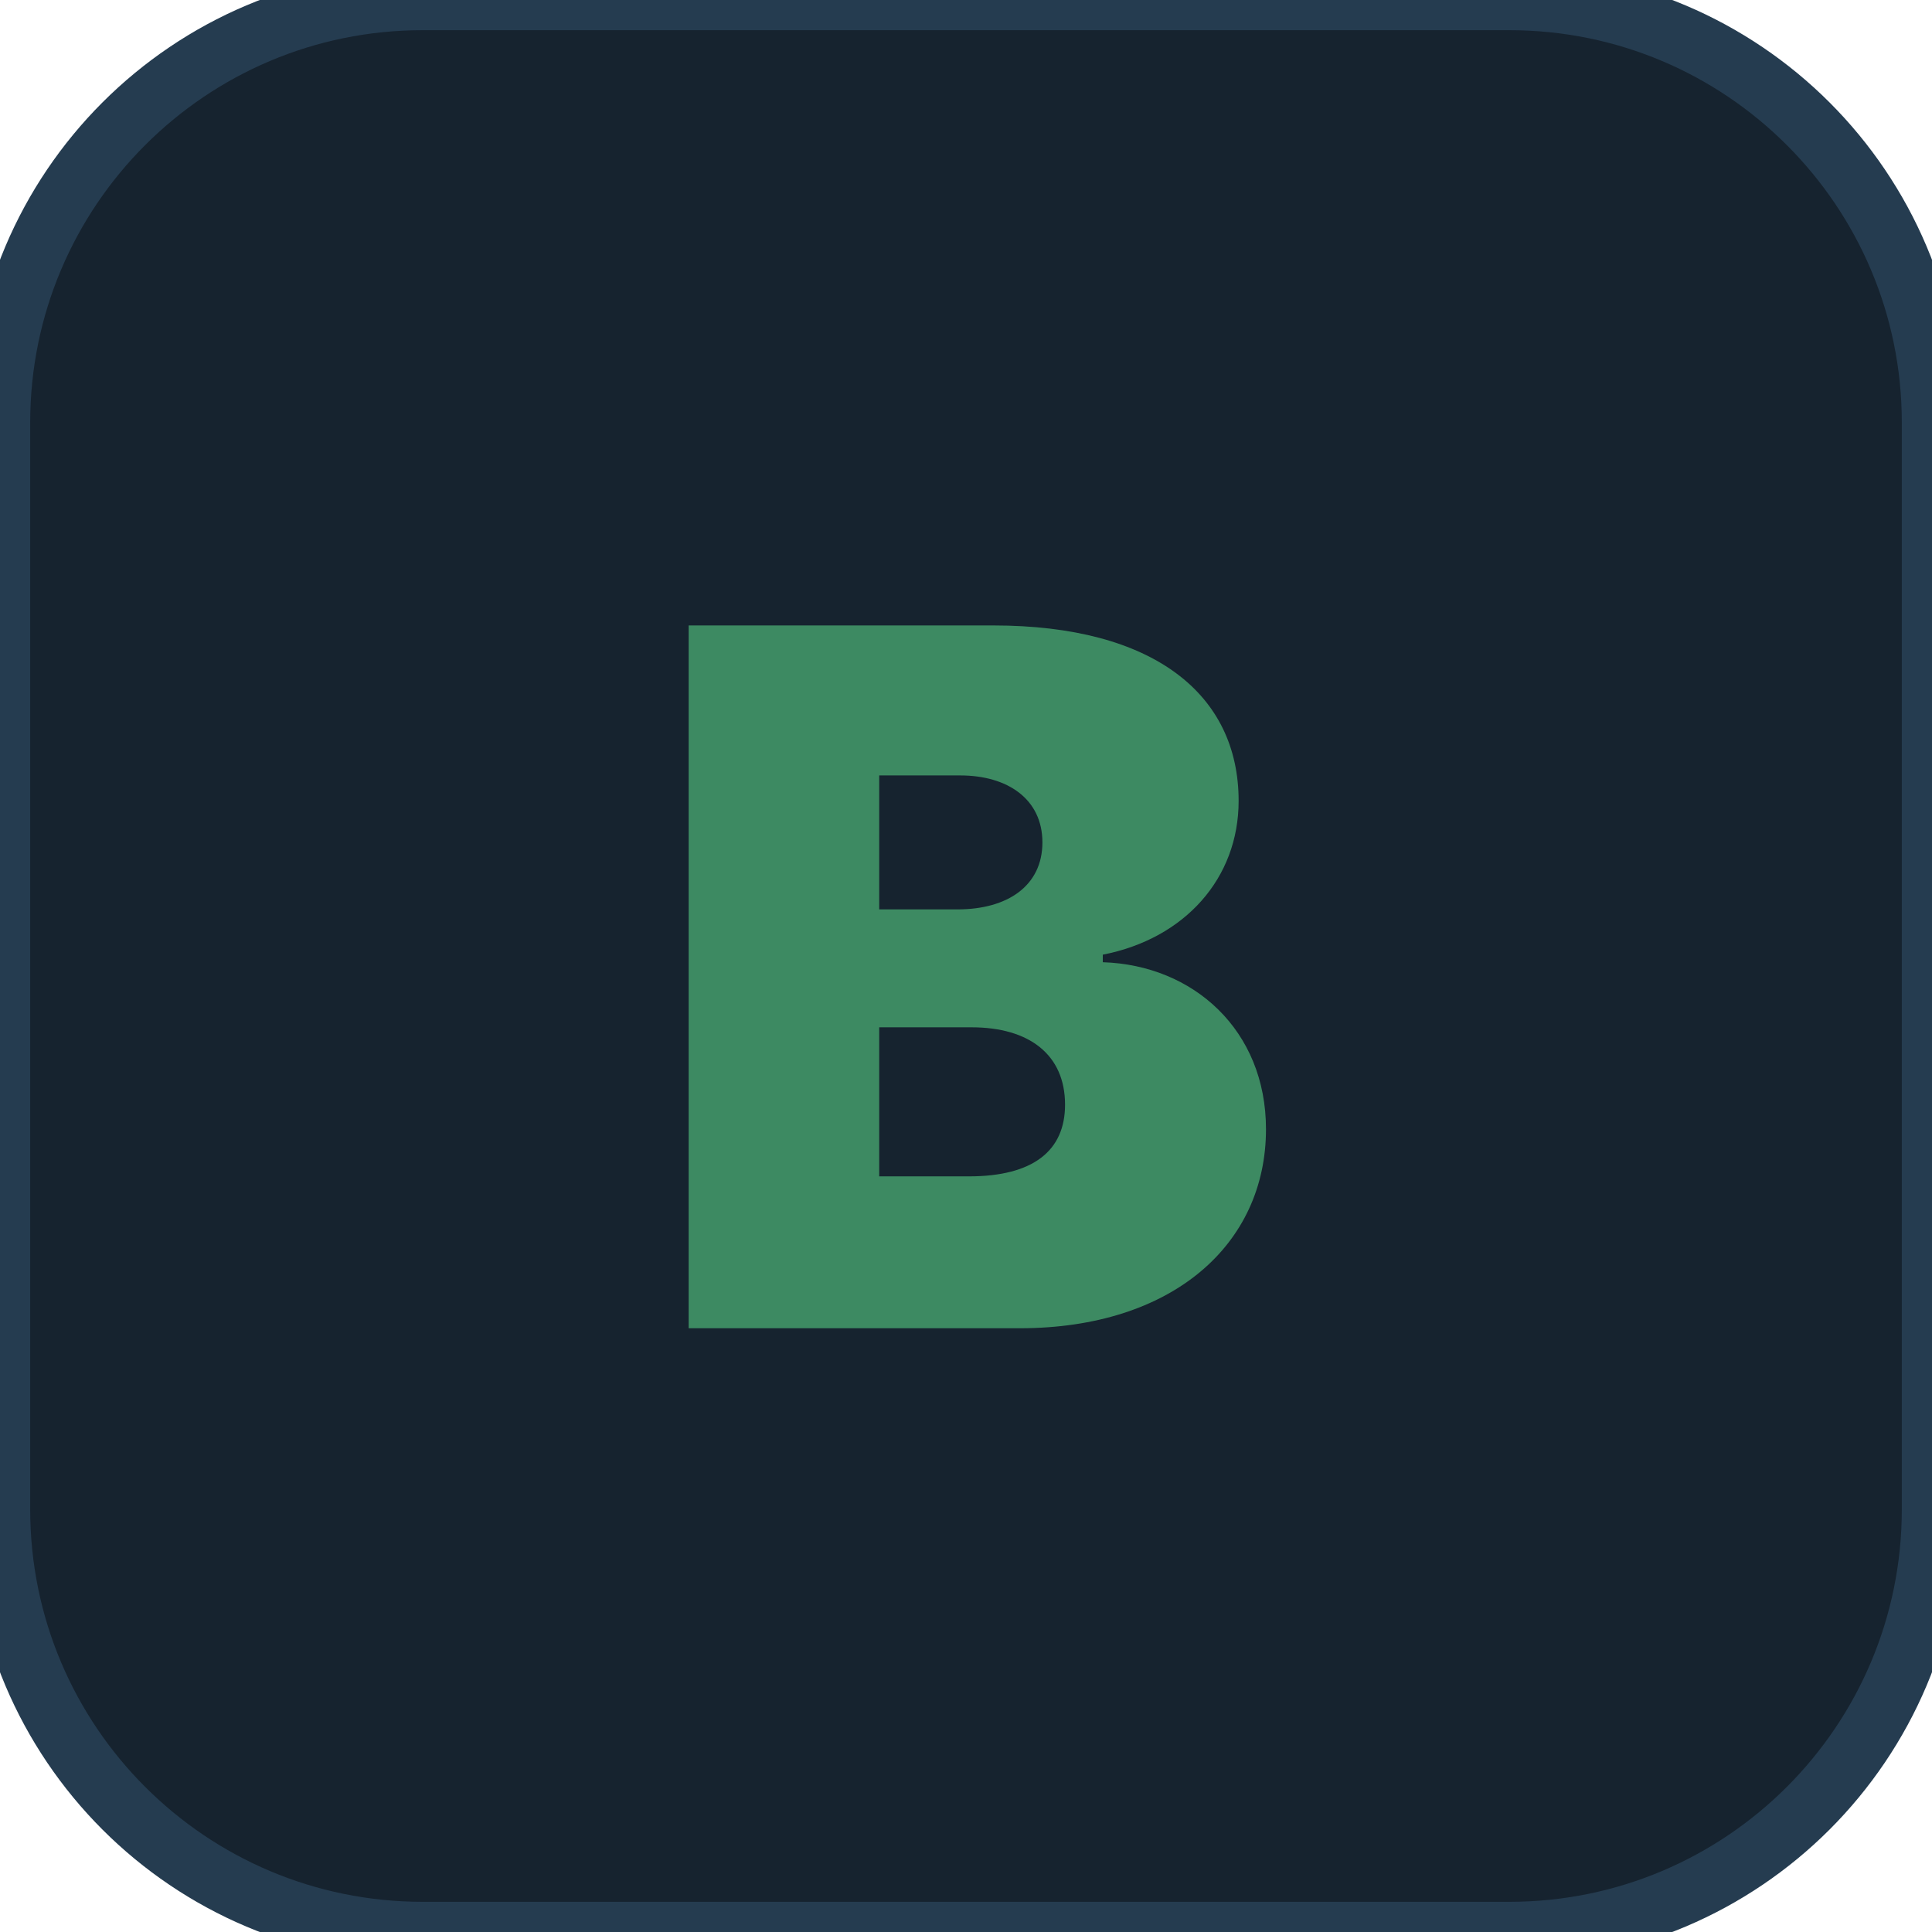
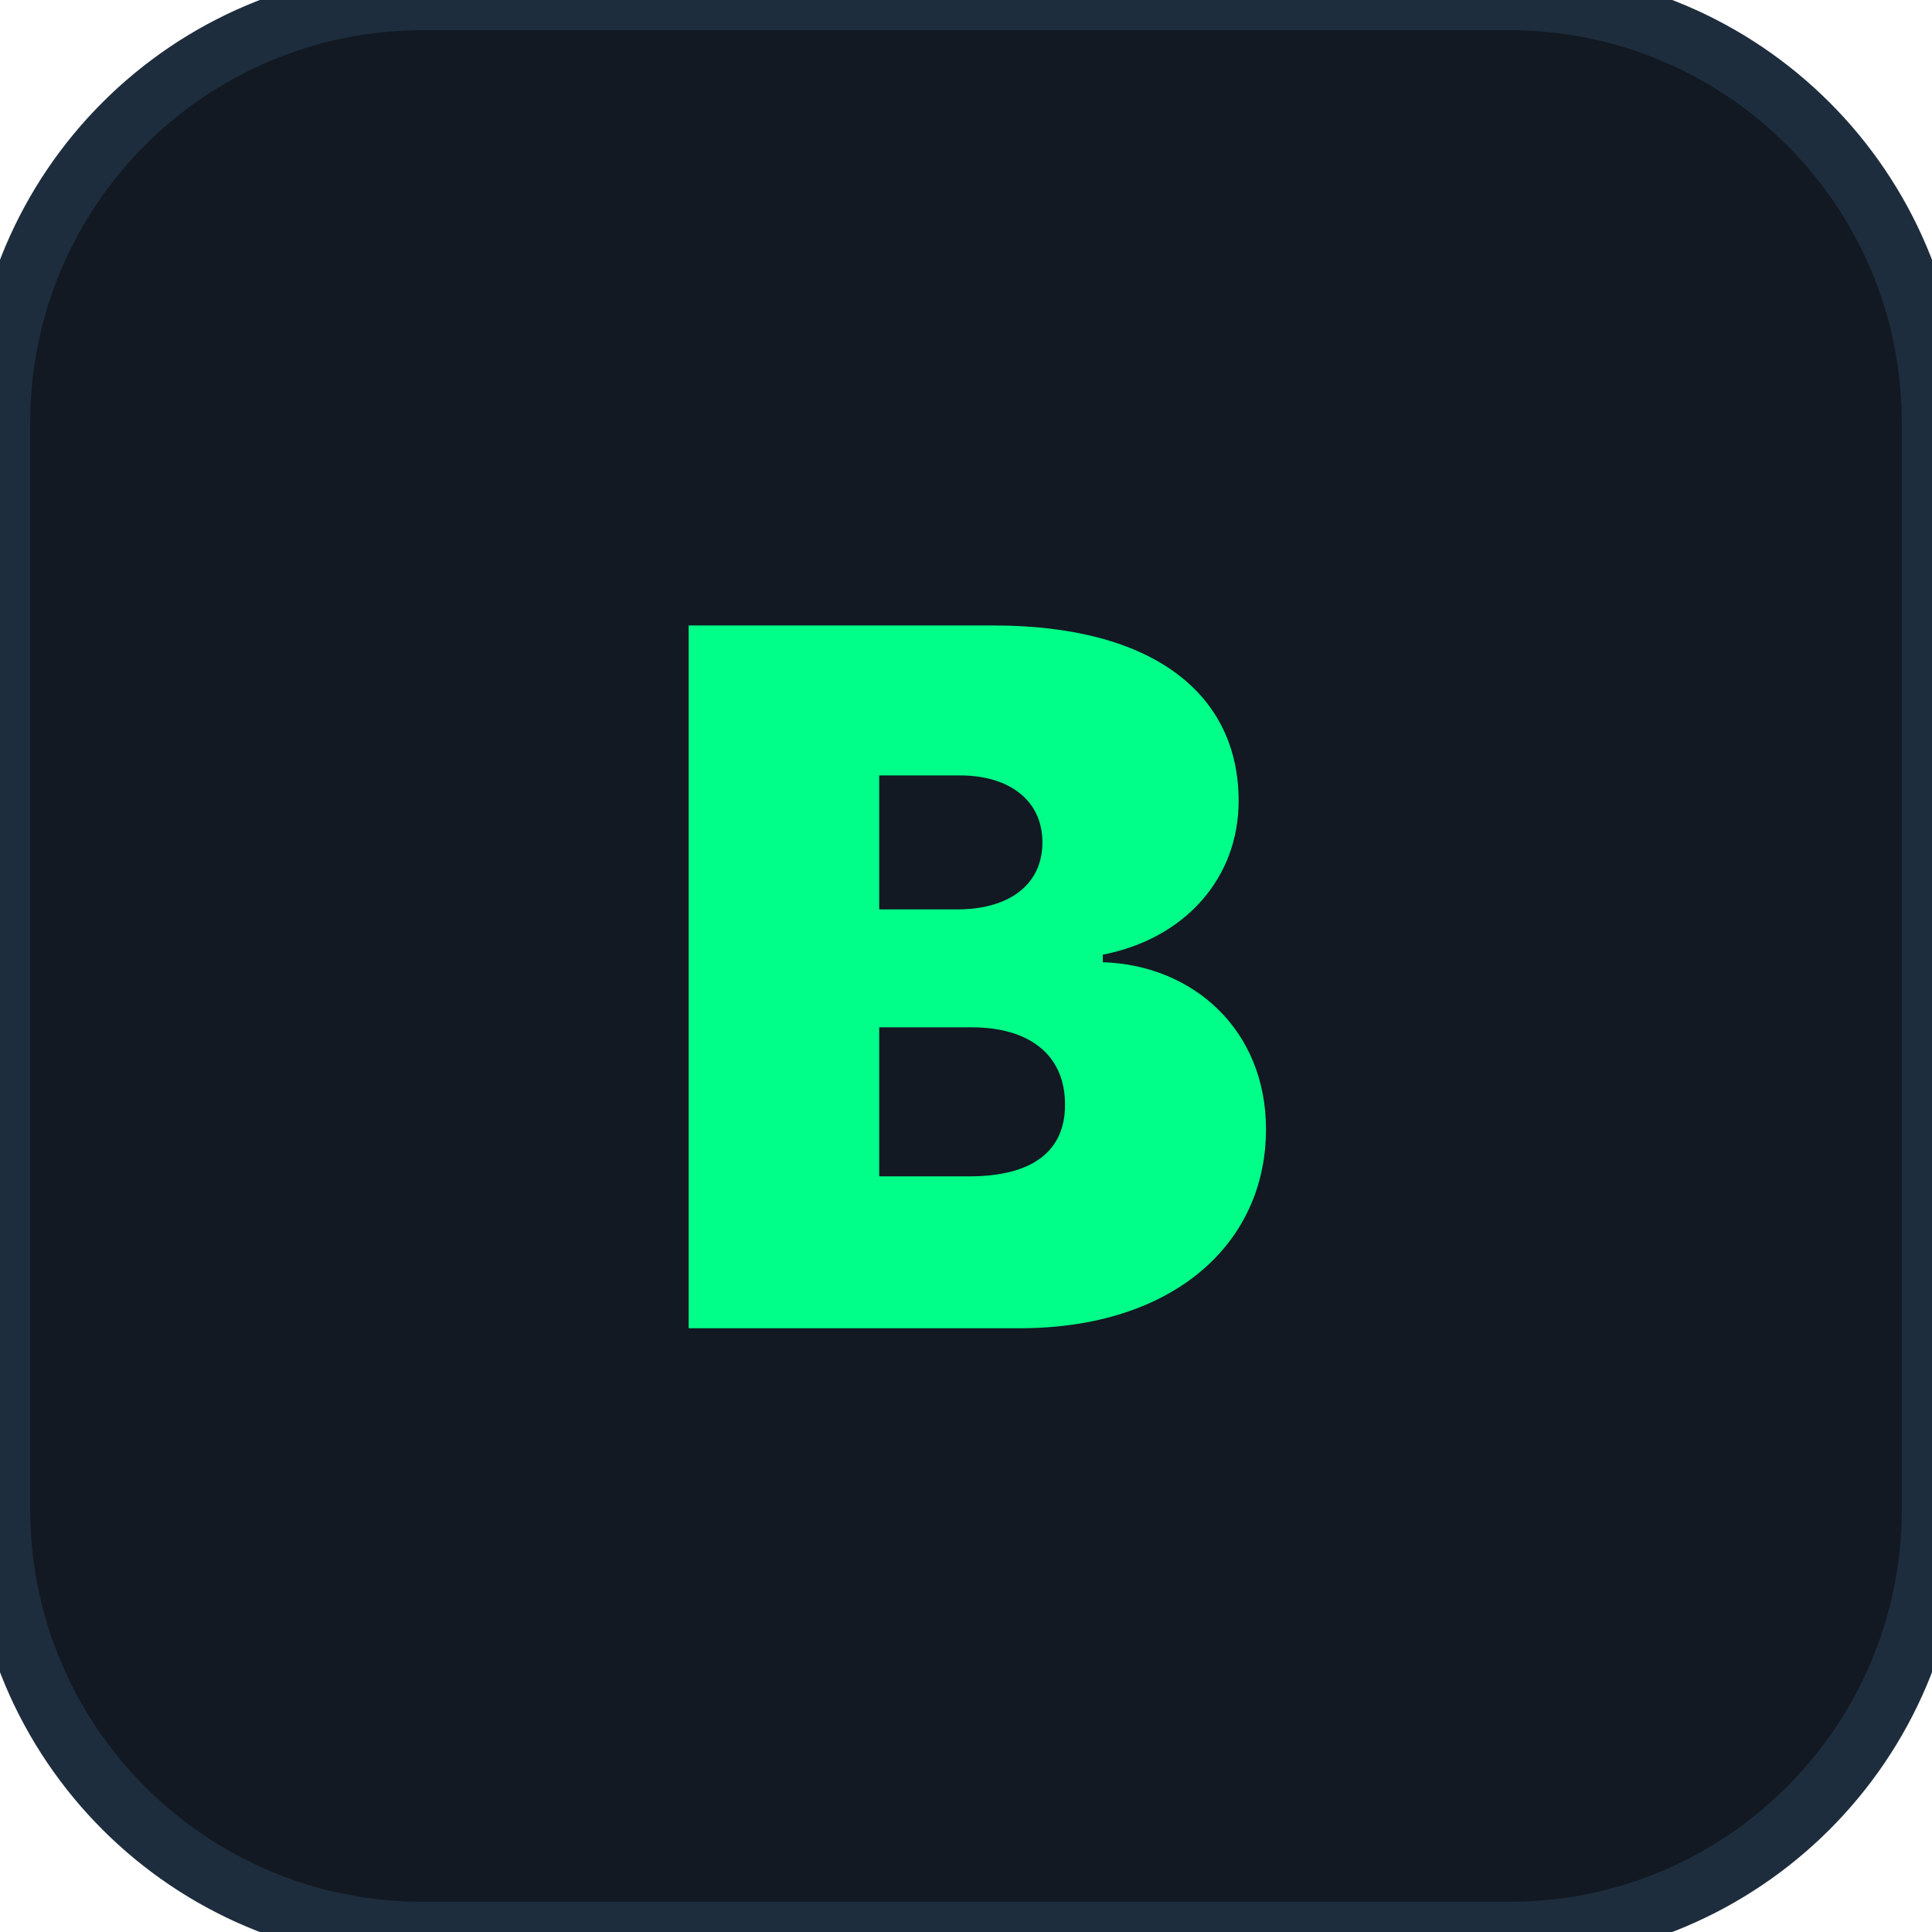
<svg xmlns="http://www.w3.org/2000/svg" viewBox="0 0 32 32">
-   <rect width="32" height="32" rx="7" fill="#16232f" />
-   <rect width="32" height="32" rx="7" fill="none" stroke="#253c50" stroke-width="1" />
-   <text x="16" y="22" text-anchor="middle" font-family="Inter, system-ui, sans-serif" font-size="16" font-weight="900" fill="#3d8a62">B</text>
+   <rect width="32" height="32" rx="7" fill="#121922" />
+   <rect width="32" height="32" rx="7" fill="none" stroke="#1e2d3d" stroke-width="1" />
+   <text x="16" y="22" text-anchor="middle" font-family="Inter, system-ui, sans-serif" font-size="16" font-weight="900" fill="#00ff88">B</text>
</svg>
